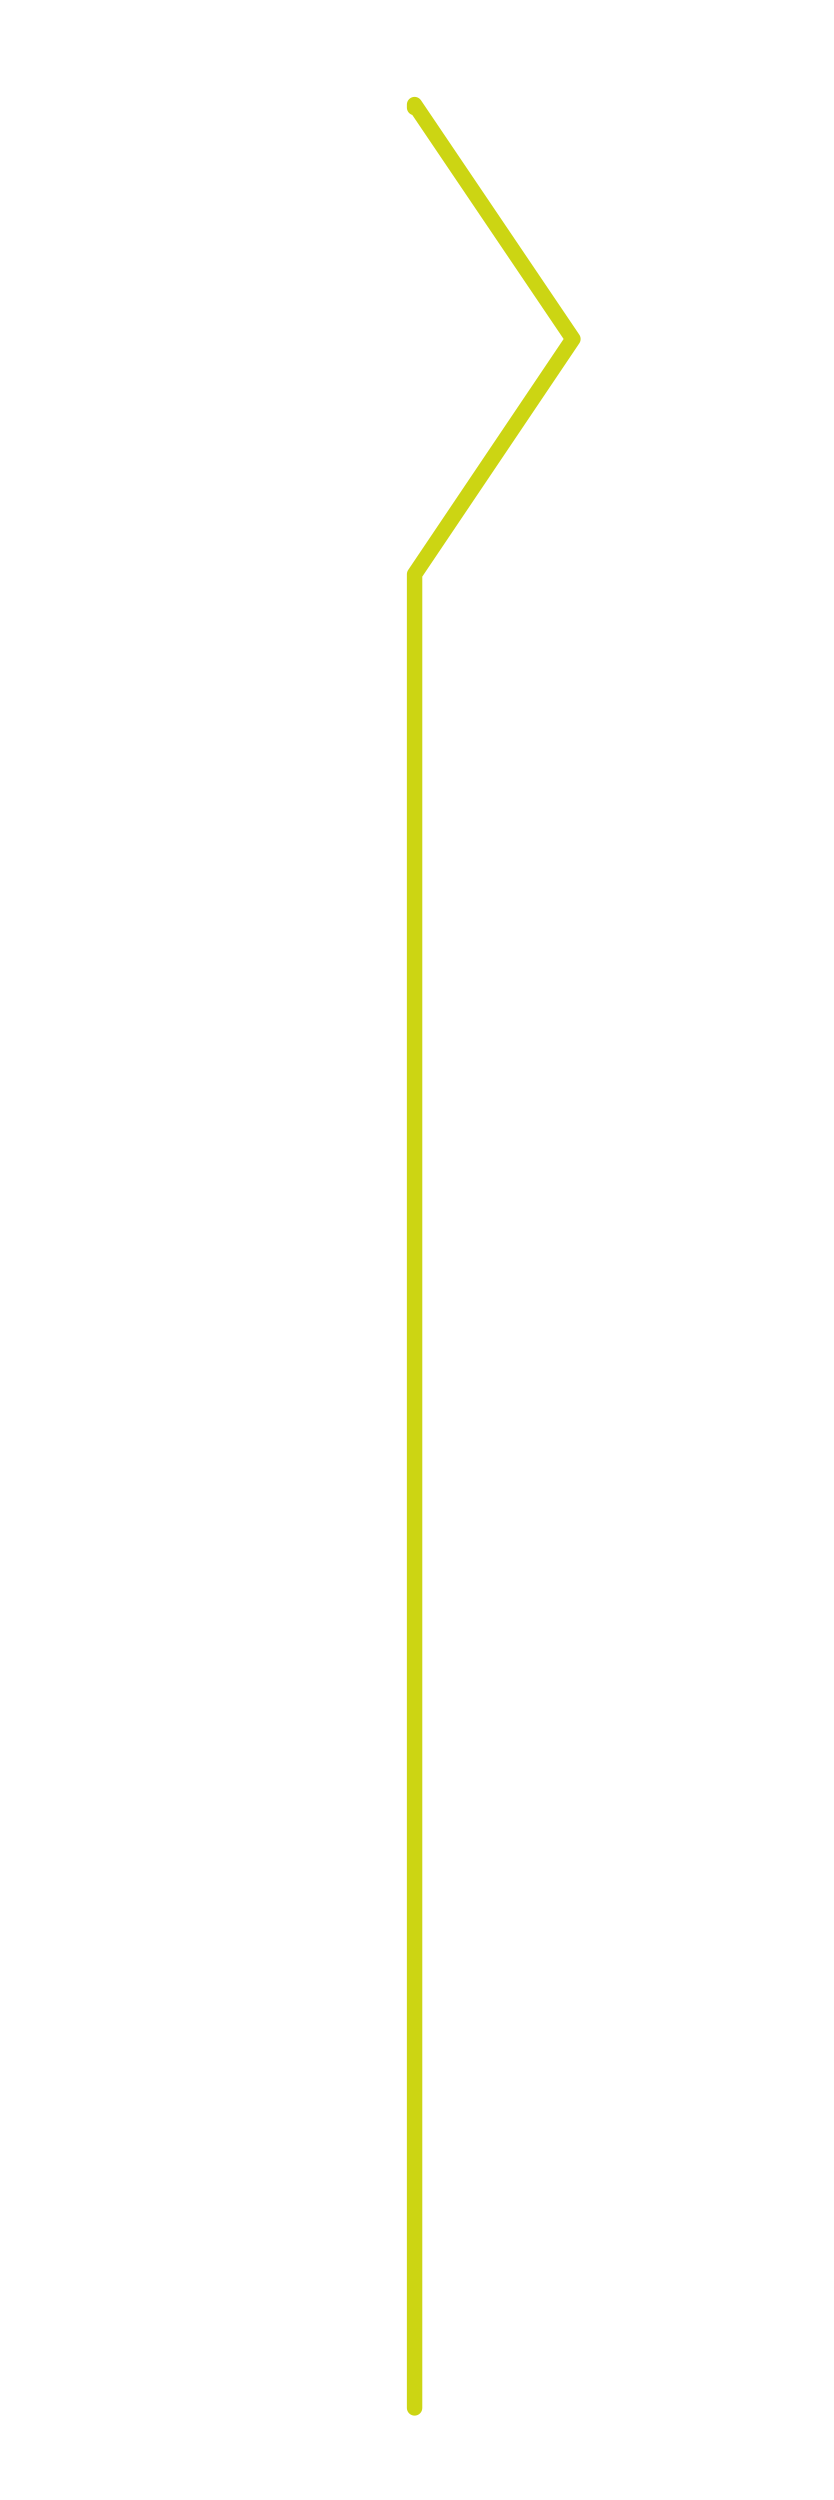
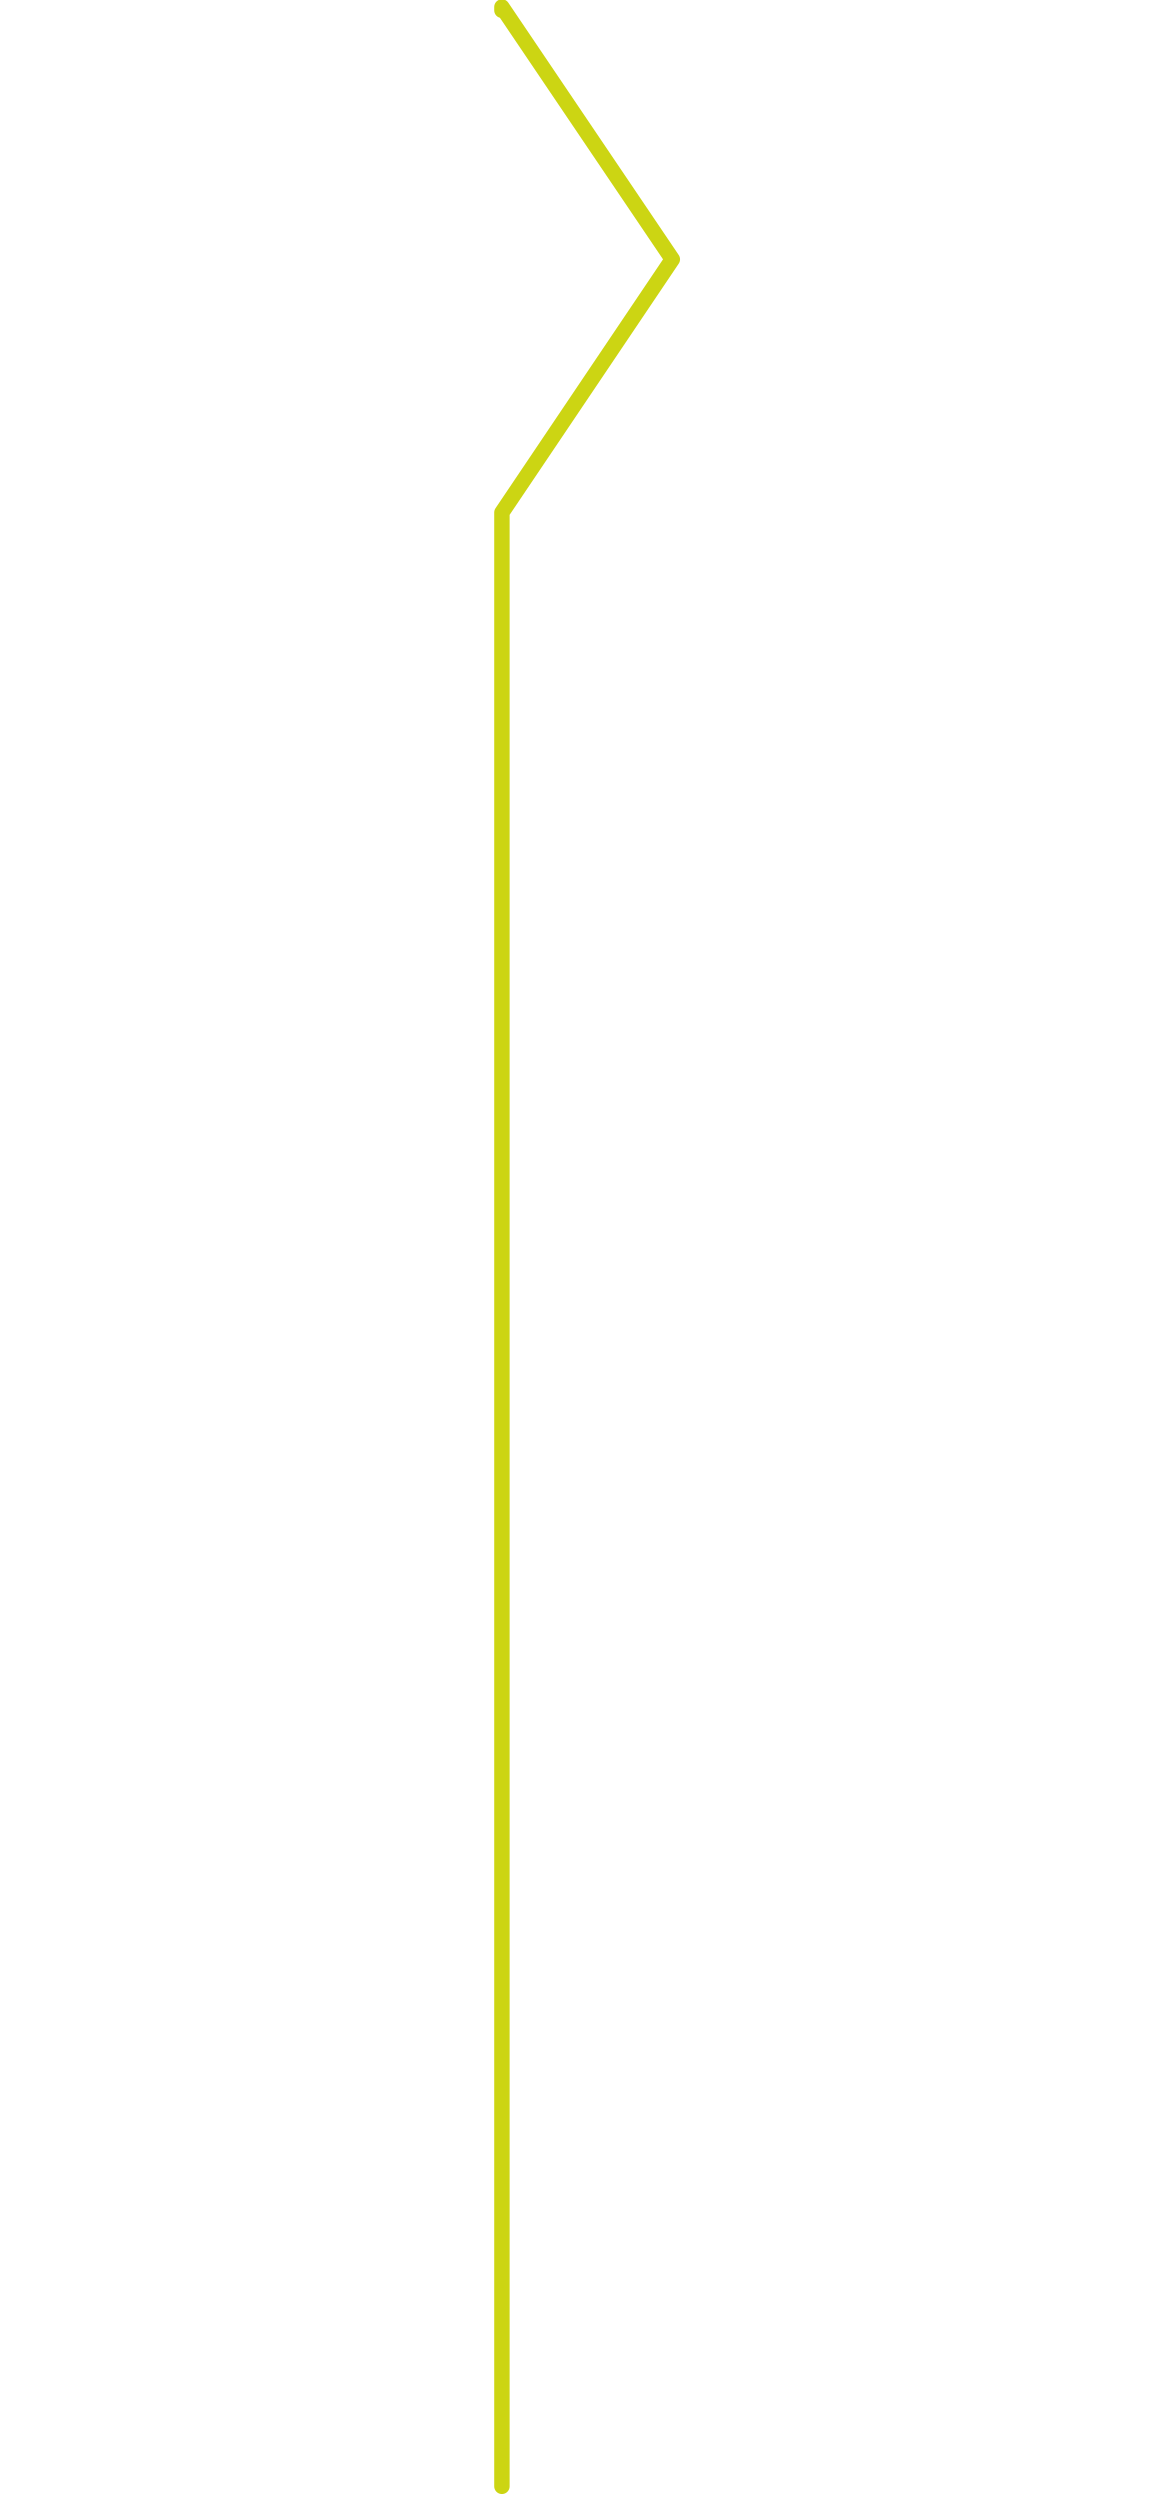
- <svg xmlns="http://www.w3.org/2000/svg" id="Warstwa_1" data-name="Warstwa 1" viewBox="0 0 100 300">
+ <svg xmlns="http://www.w3.org/2000/svg" id="Warstwa_1" data-name="Warstwa 1" viewBox="0 0 140 300">
  <defs>
    <style>.cls-1{fill:none;stroke:#ccd513;stroke-linecap:round;stroke-linejoin:round;stroke-width:1.85px;}</style>
  </defs>
-   <polyline class="cls-1" points="49.75 12.91 49.75 12.55 68.75 40.68 49.75 68.91 49.75 288.95" />
+   <polyline class="cls-1" points="60.23 1.24 60.23 0.84 80.68 31.12 60.23 61.5 60.23 298.36" />
</svg>
